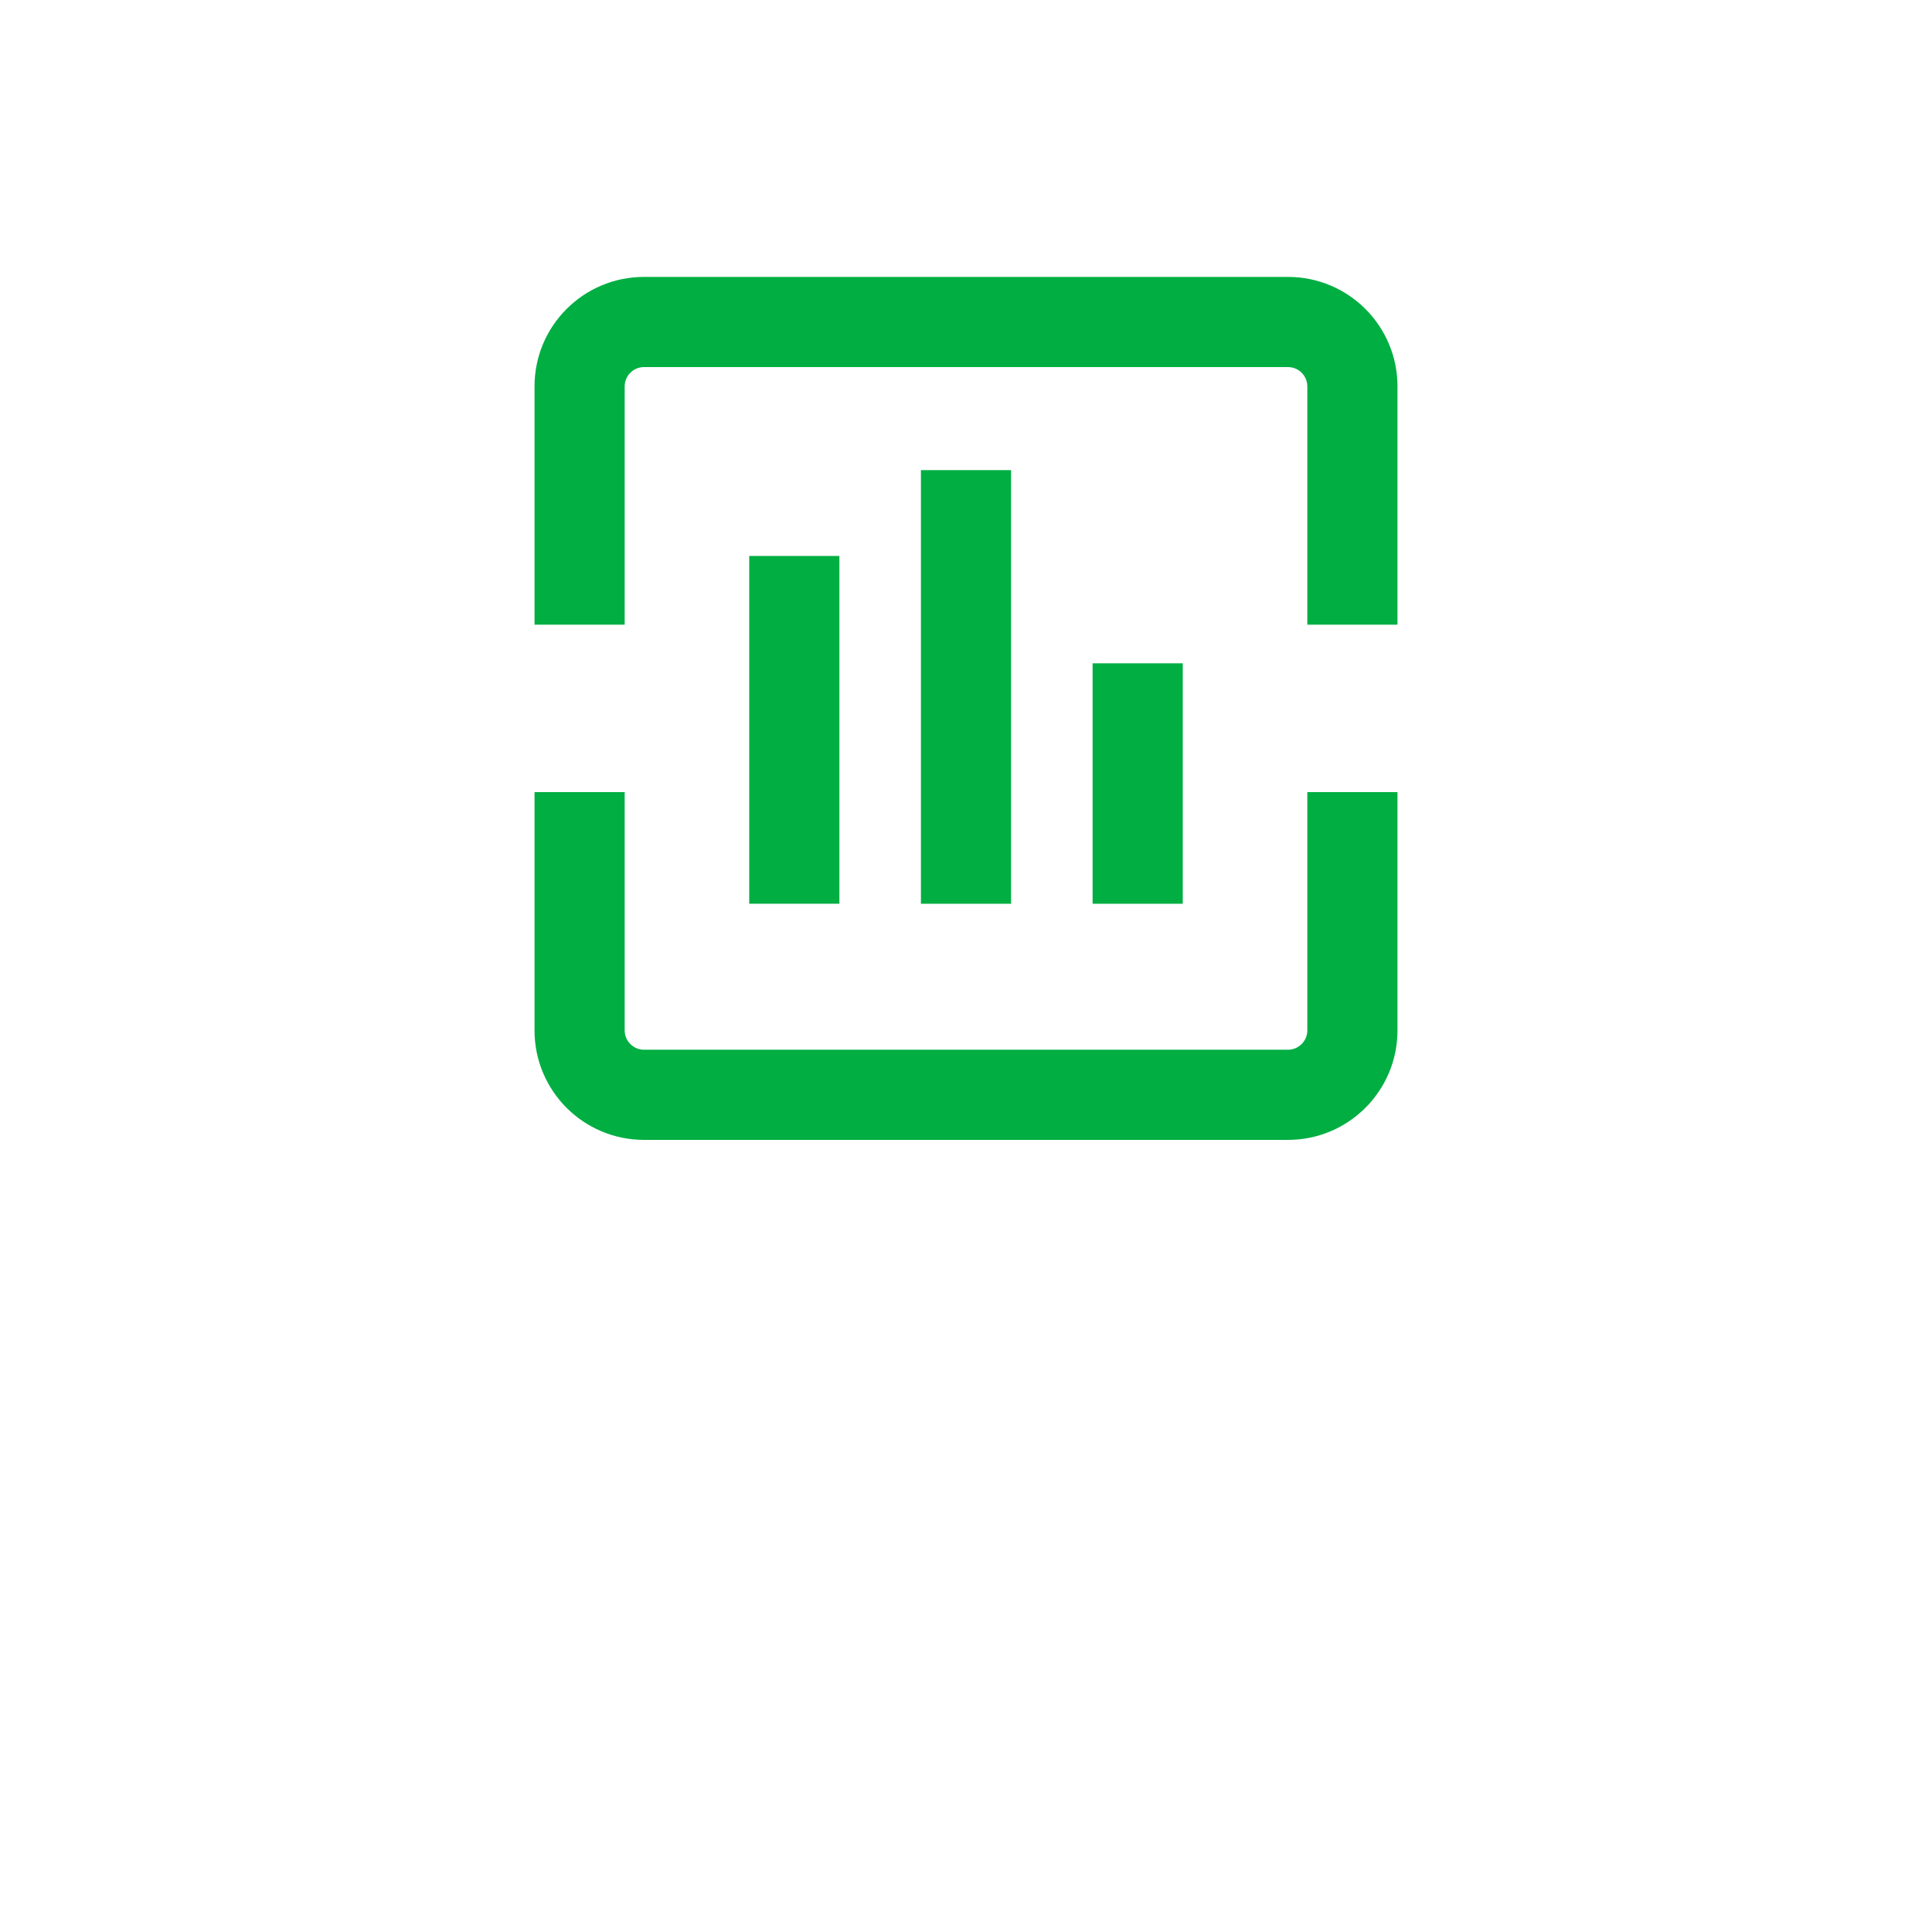
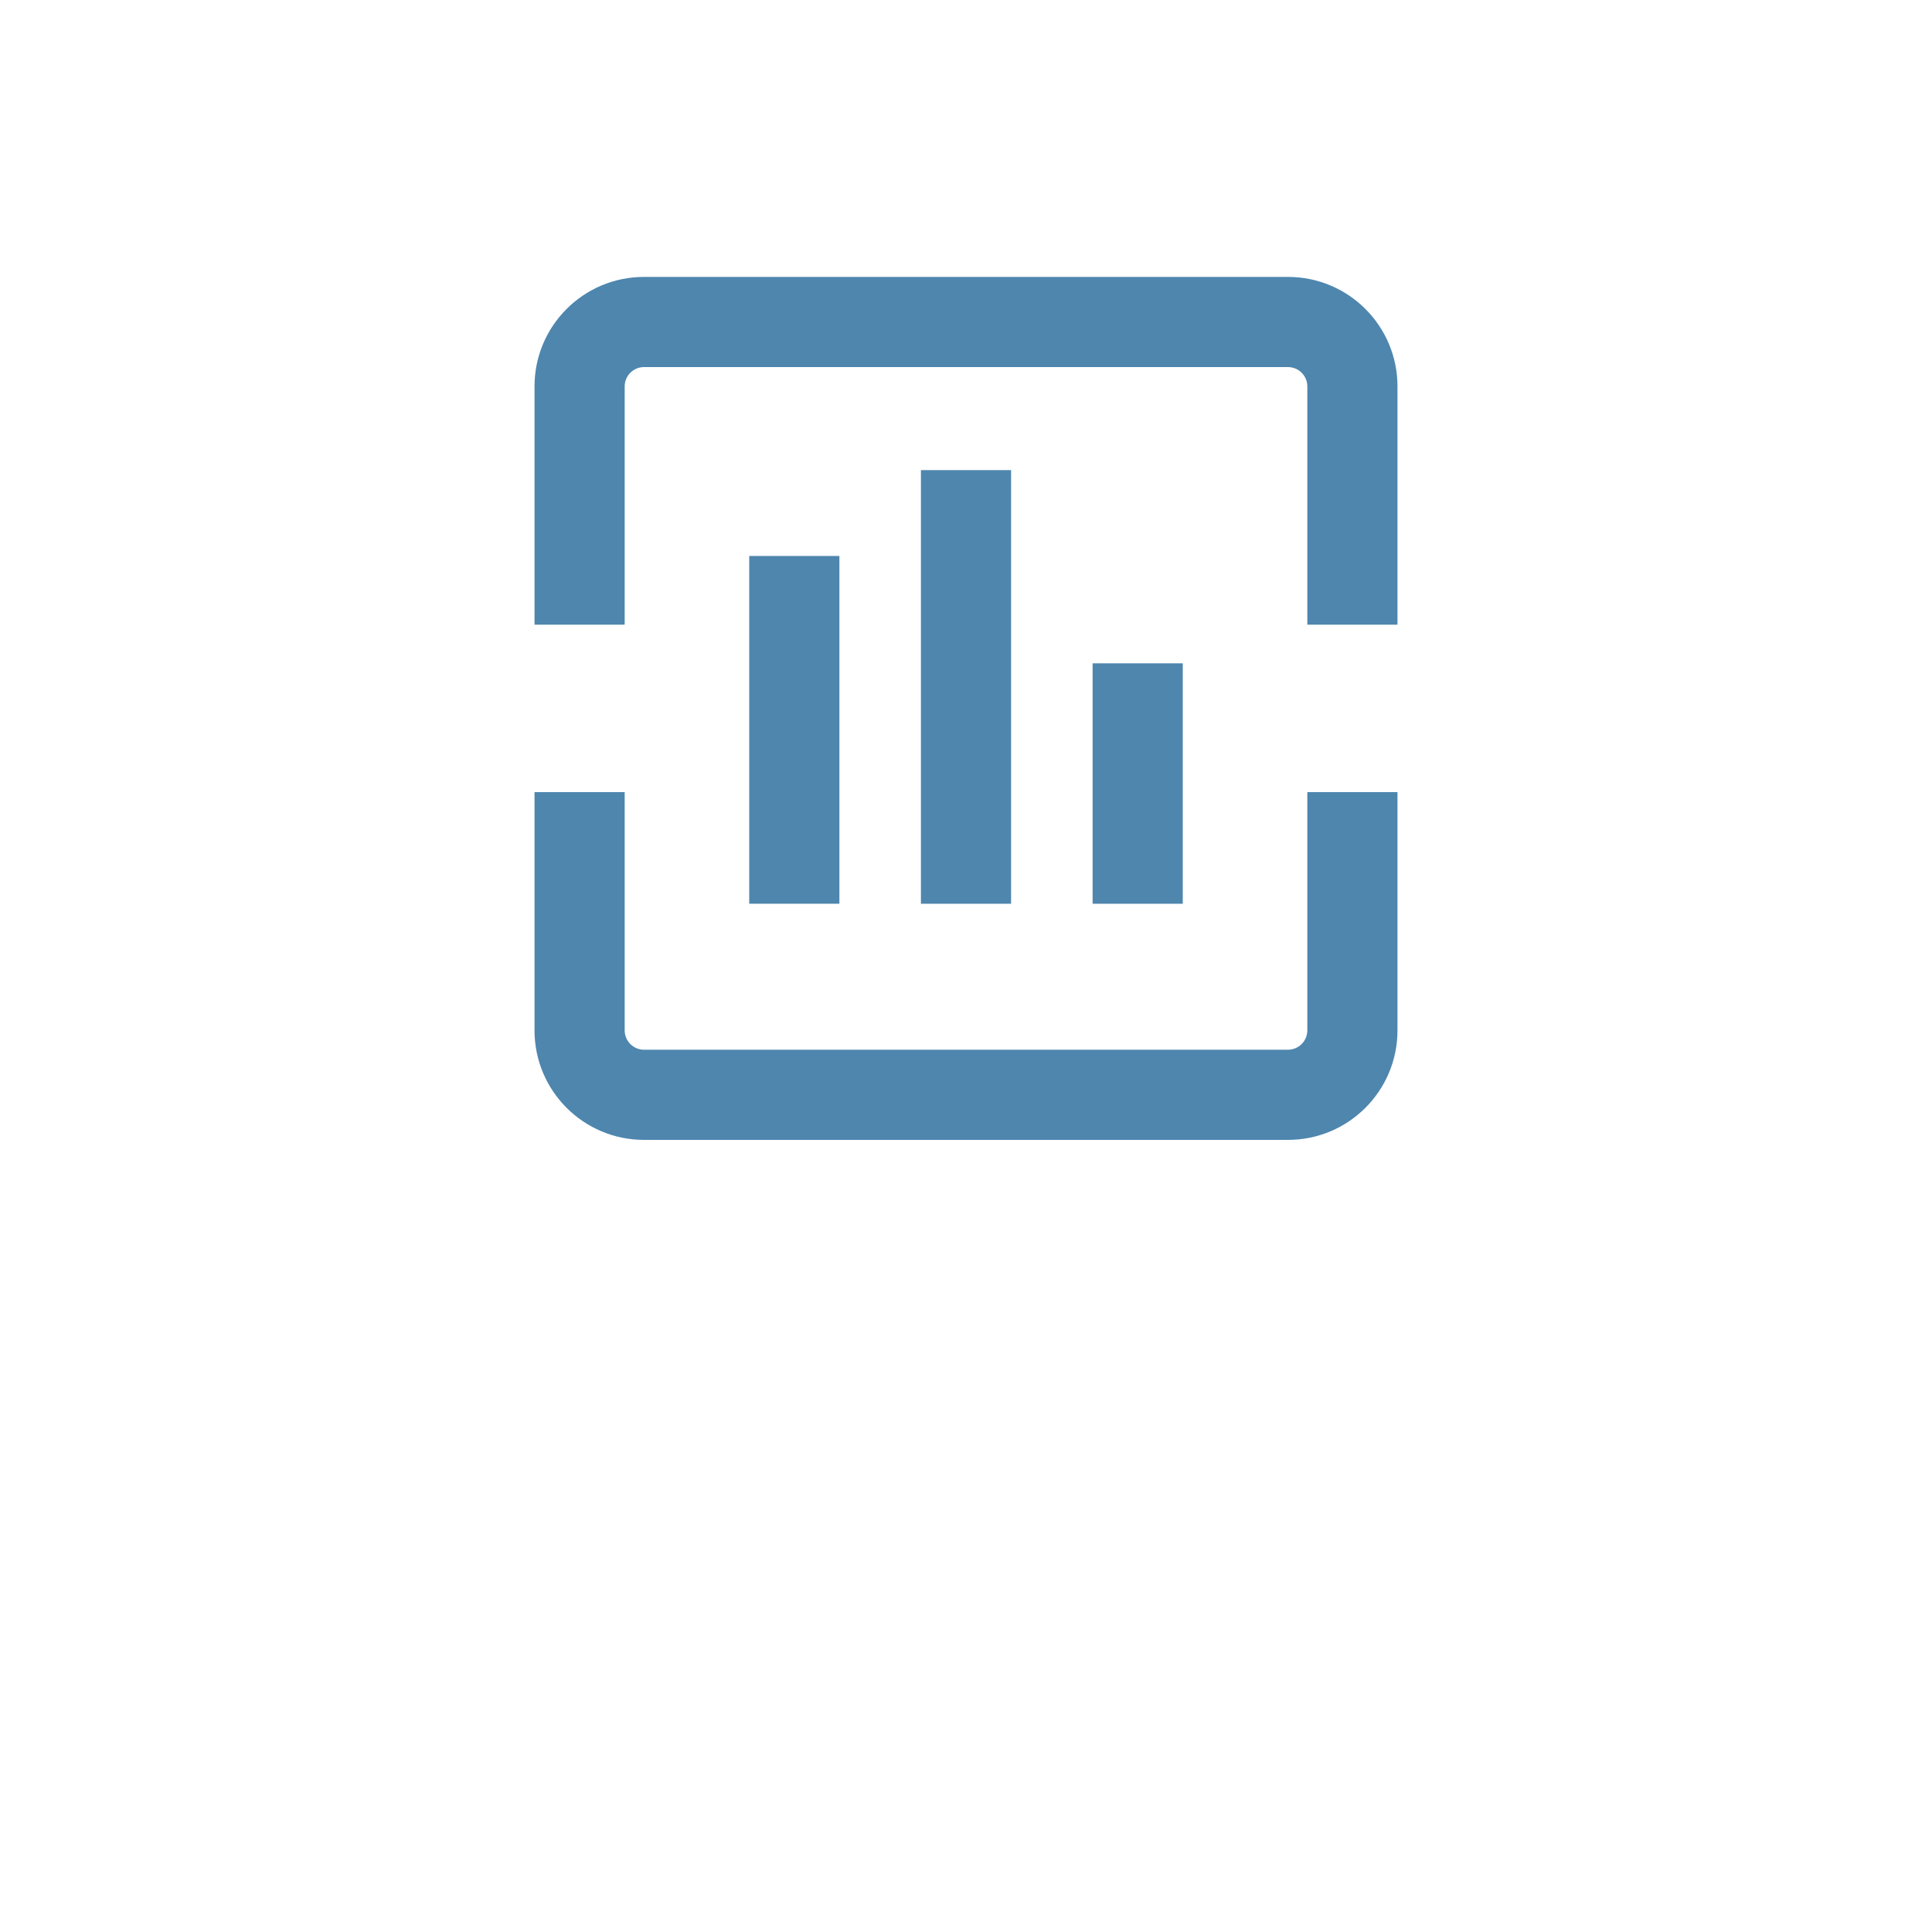
<svg xmlns="http://www.w3.org/2000/svg" width="60" height="60" viewBox="0 0 60 60" fill="none">
  <rect width="60" height="60" fill="none" />
-   <path fill-rule="evenodd" clip-rule="evenodd" d="M20 11.4C19.669 11.4 19.4 11.669 19.4 12V19.4H16.6V12C16.6 10.122 18.122 8.6 20 8.6H40C41.878 8.6 43.4 10.122 43.4 12V19.4H40.6V12C40.6 11.669 40.331 11.4 40 11.4H20Z" fill="#00AE42" />
-   <path fill-rule="evenodd" clip-rule="evenodd" d="M36.732 20.6V28.067H33.932V20.6H36.732Z" fill="#00AE42" />
-   <path fill-rule="evenodd" clip-rule="evenodd" d="M31.4 14.6V28.067H28.6V14.6H31.4Z" fill="#00AE42" />
-   <path fill-rule="evenodd" clip-rule="evenodd" d="M26.068 17.266V28.066H23.268V17.266H26.068Z" fill="#00AE42" />
-   <path fill-rule="evenodd" clip-rule="evenodd" d="M19.4 24.6V32C19.4 32.331 19.669 32.6 20 32.6H40C40.331 32.6 40.6 32.331 40.6 32V24.6H43.4V32C43.4 33.878 41.878 35.4 40 35.4H20C18.122 35.4 16.6 33.878 16.6 32V24.6H19.4Z" fill="#00AE42" />
+   <path fill-rule="evenodd" clip-rule="evenodd" d="M20 11.4C19.669 11.4 19.4 11.669 19.4 12V19.4H16.6V12C16.6 10.122 18.122 8.6 20 8.6H40C41.878 8.6 43.4 10.122 43.4 12V19.4H40.6V12C40.6 11.669 40.331 11.4 40 11.4H20Z" fill="#4E86AE" />
+   <path fill-rule="evenodd" clip-rule="evenodd" d="M36.732 20.6V28.067H33.932V20.6H36.732Z" fill="#4E86AE" />
+   <path fill-rule="evenodd" clip-rule="evenodd" d="M31.4 14.6V28.067H28.6V14.6H31.4Z" fill="#4E86AE" />
+   <path fill-rule="evenodd" clip-rule="evenodd" d="M26.068 17.266V28.066H23.268V17.266H26.068Z" fill="#4E86AE" />
+   <path fill-rule="evenodd" clip-rule="evenodd" d="M19.4 24.6V32C19.4 32.331 19.669 32.6 20 32.6H40C40.331 32.6 40.6 32.331 40.6 32V24.6H43.4V32C43.4 33.878 41.878 35.4 40 35.4H20C18.122 35.4 16.6 33.878 16.6 32V24.6H19.4Z" fill="#4E86AE" />
</svg>
